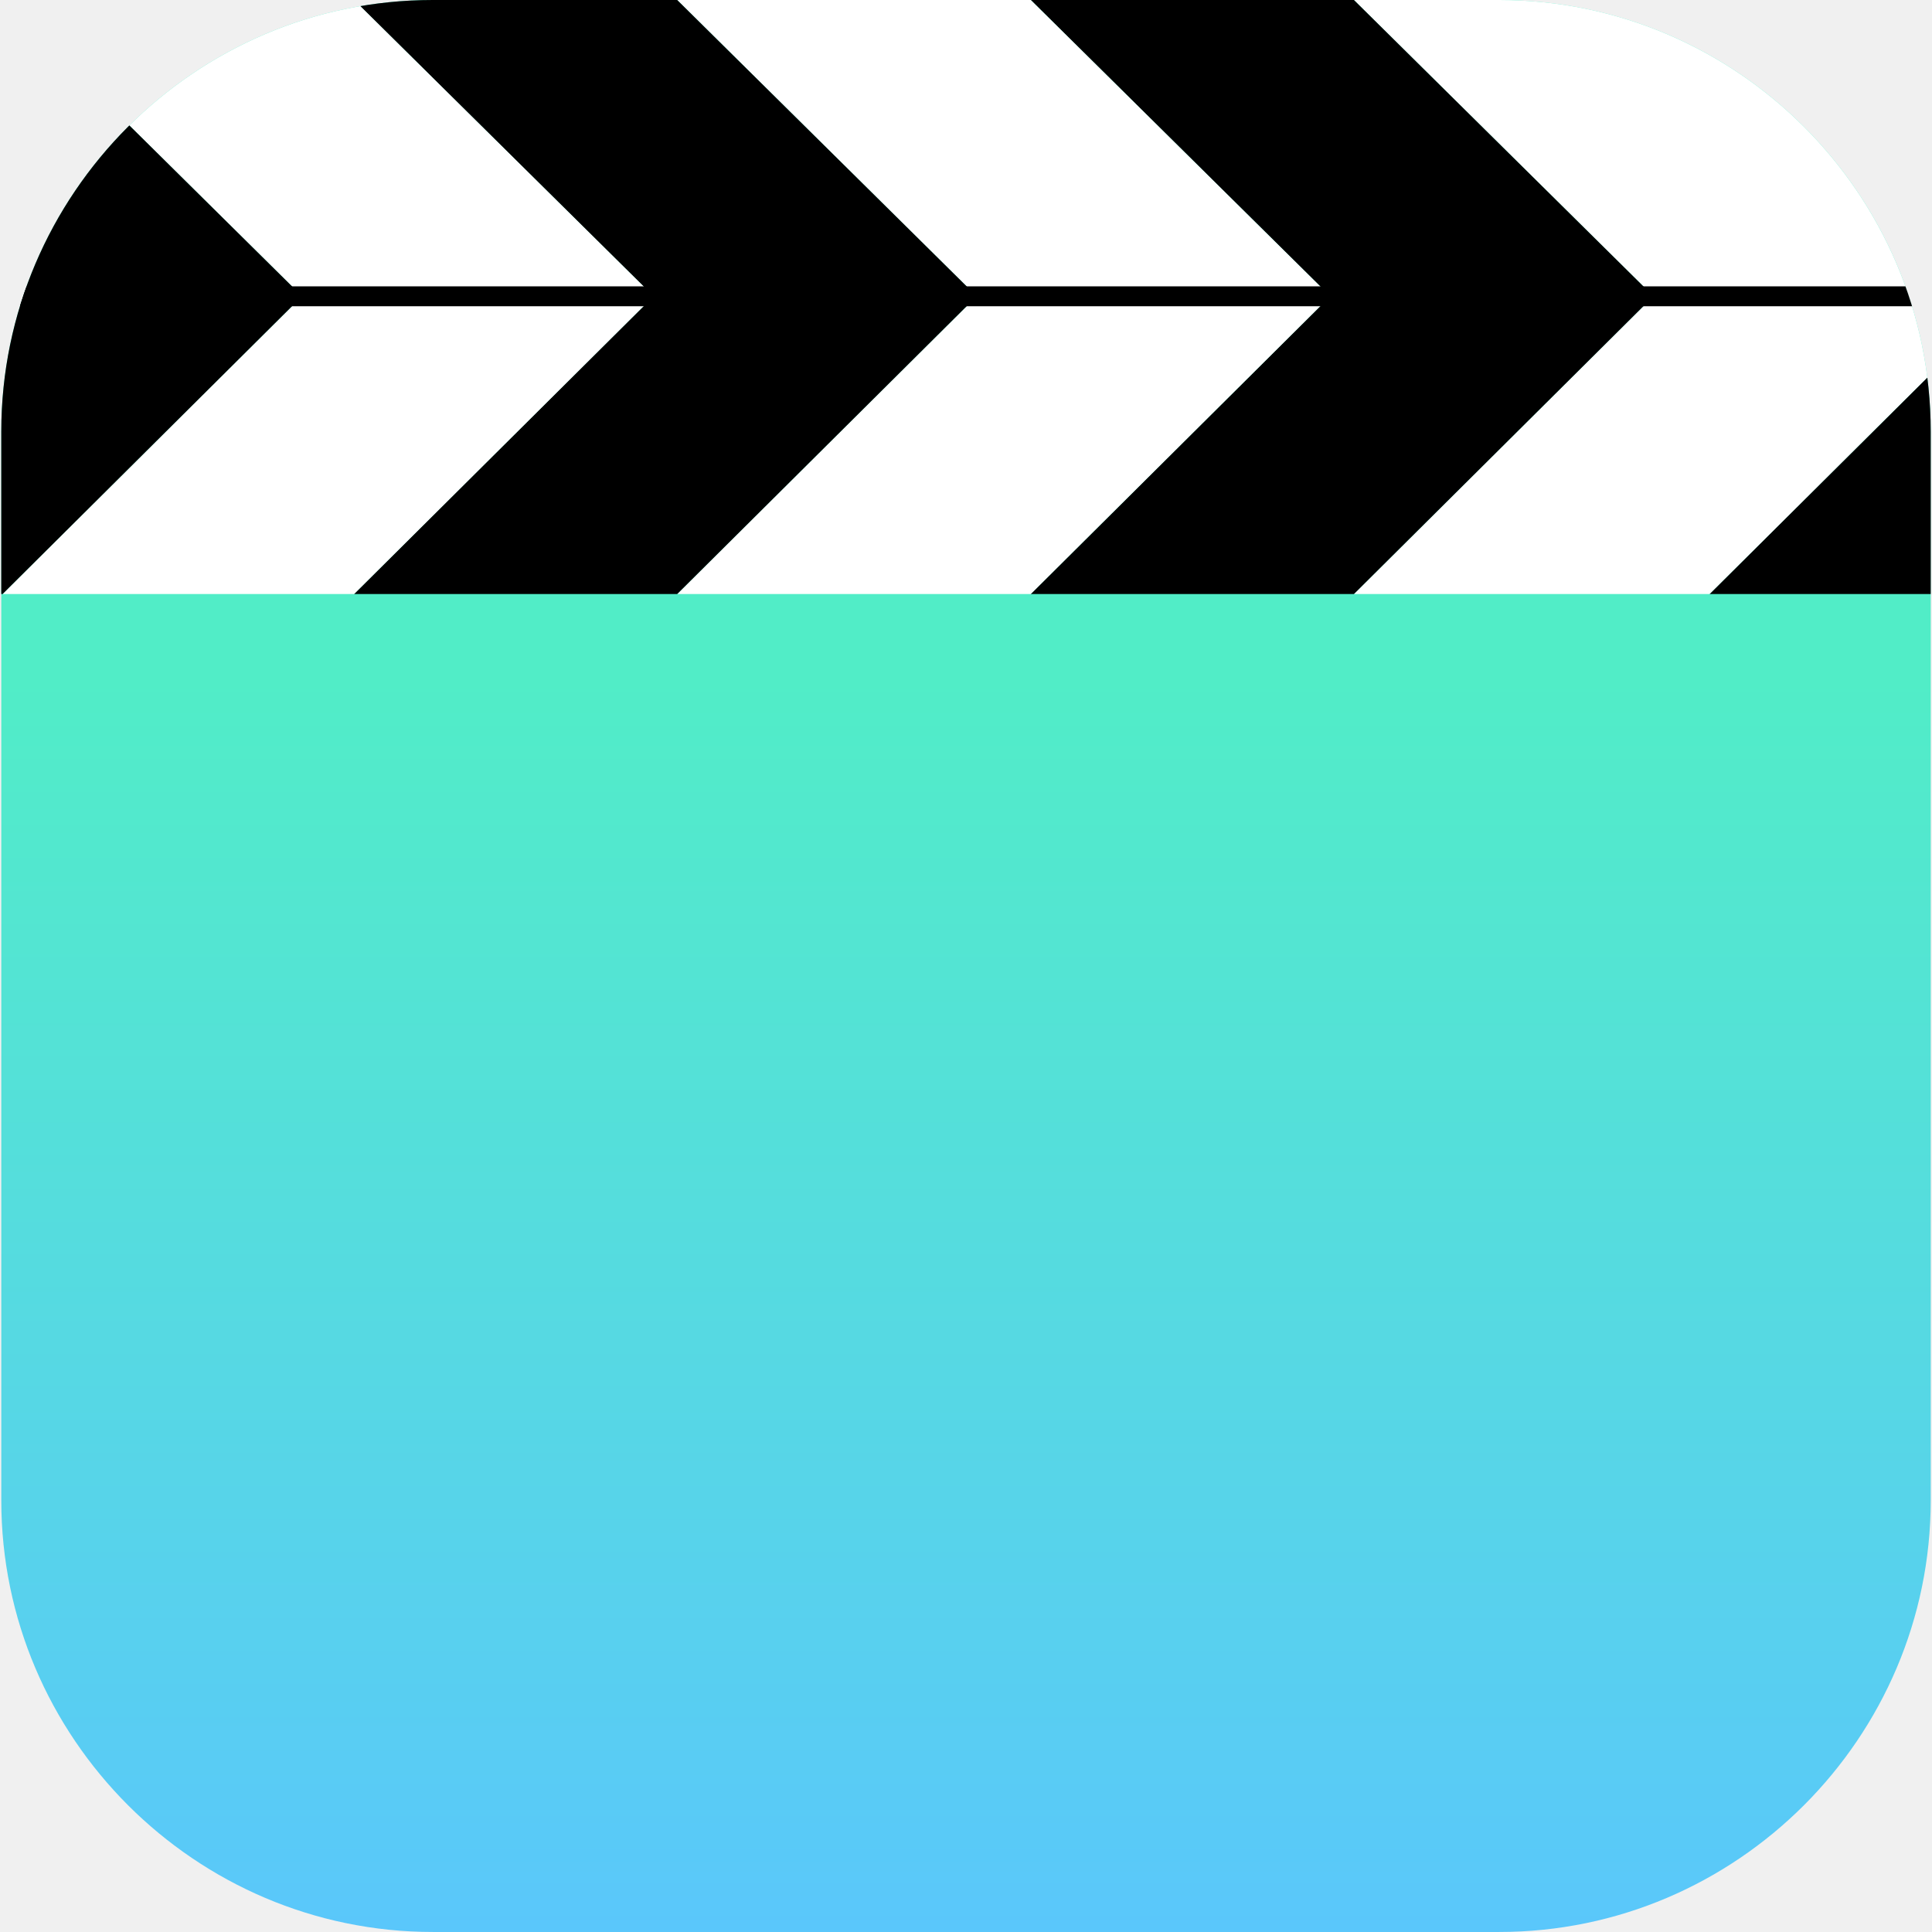
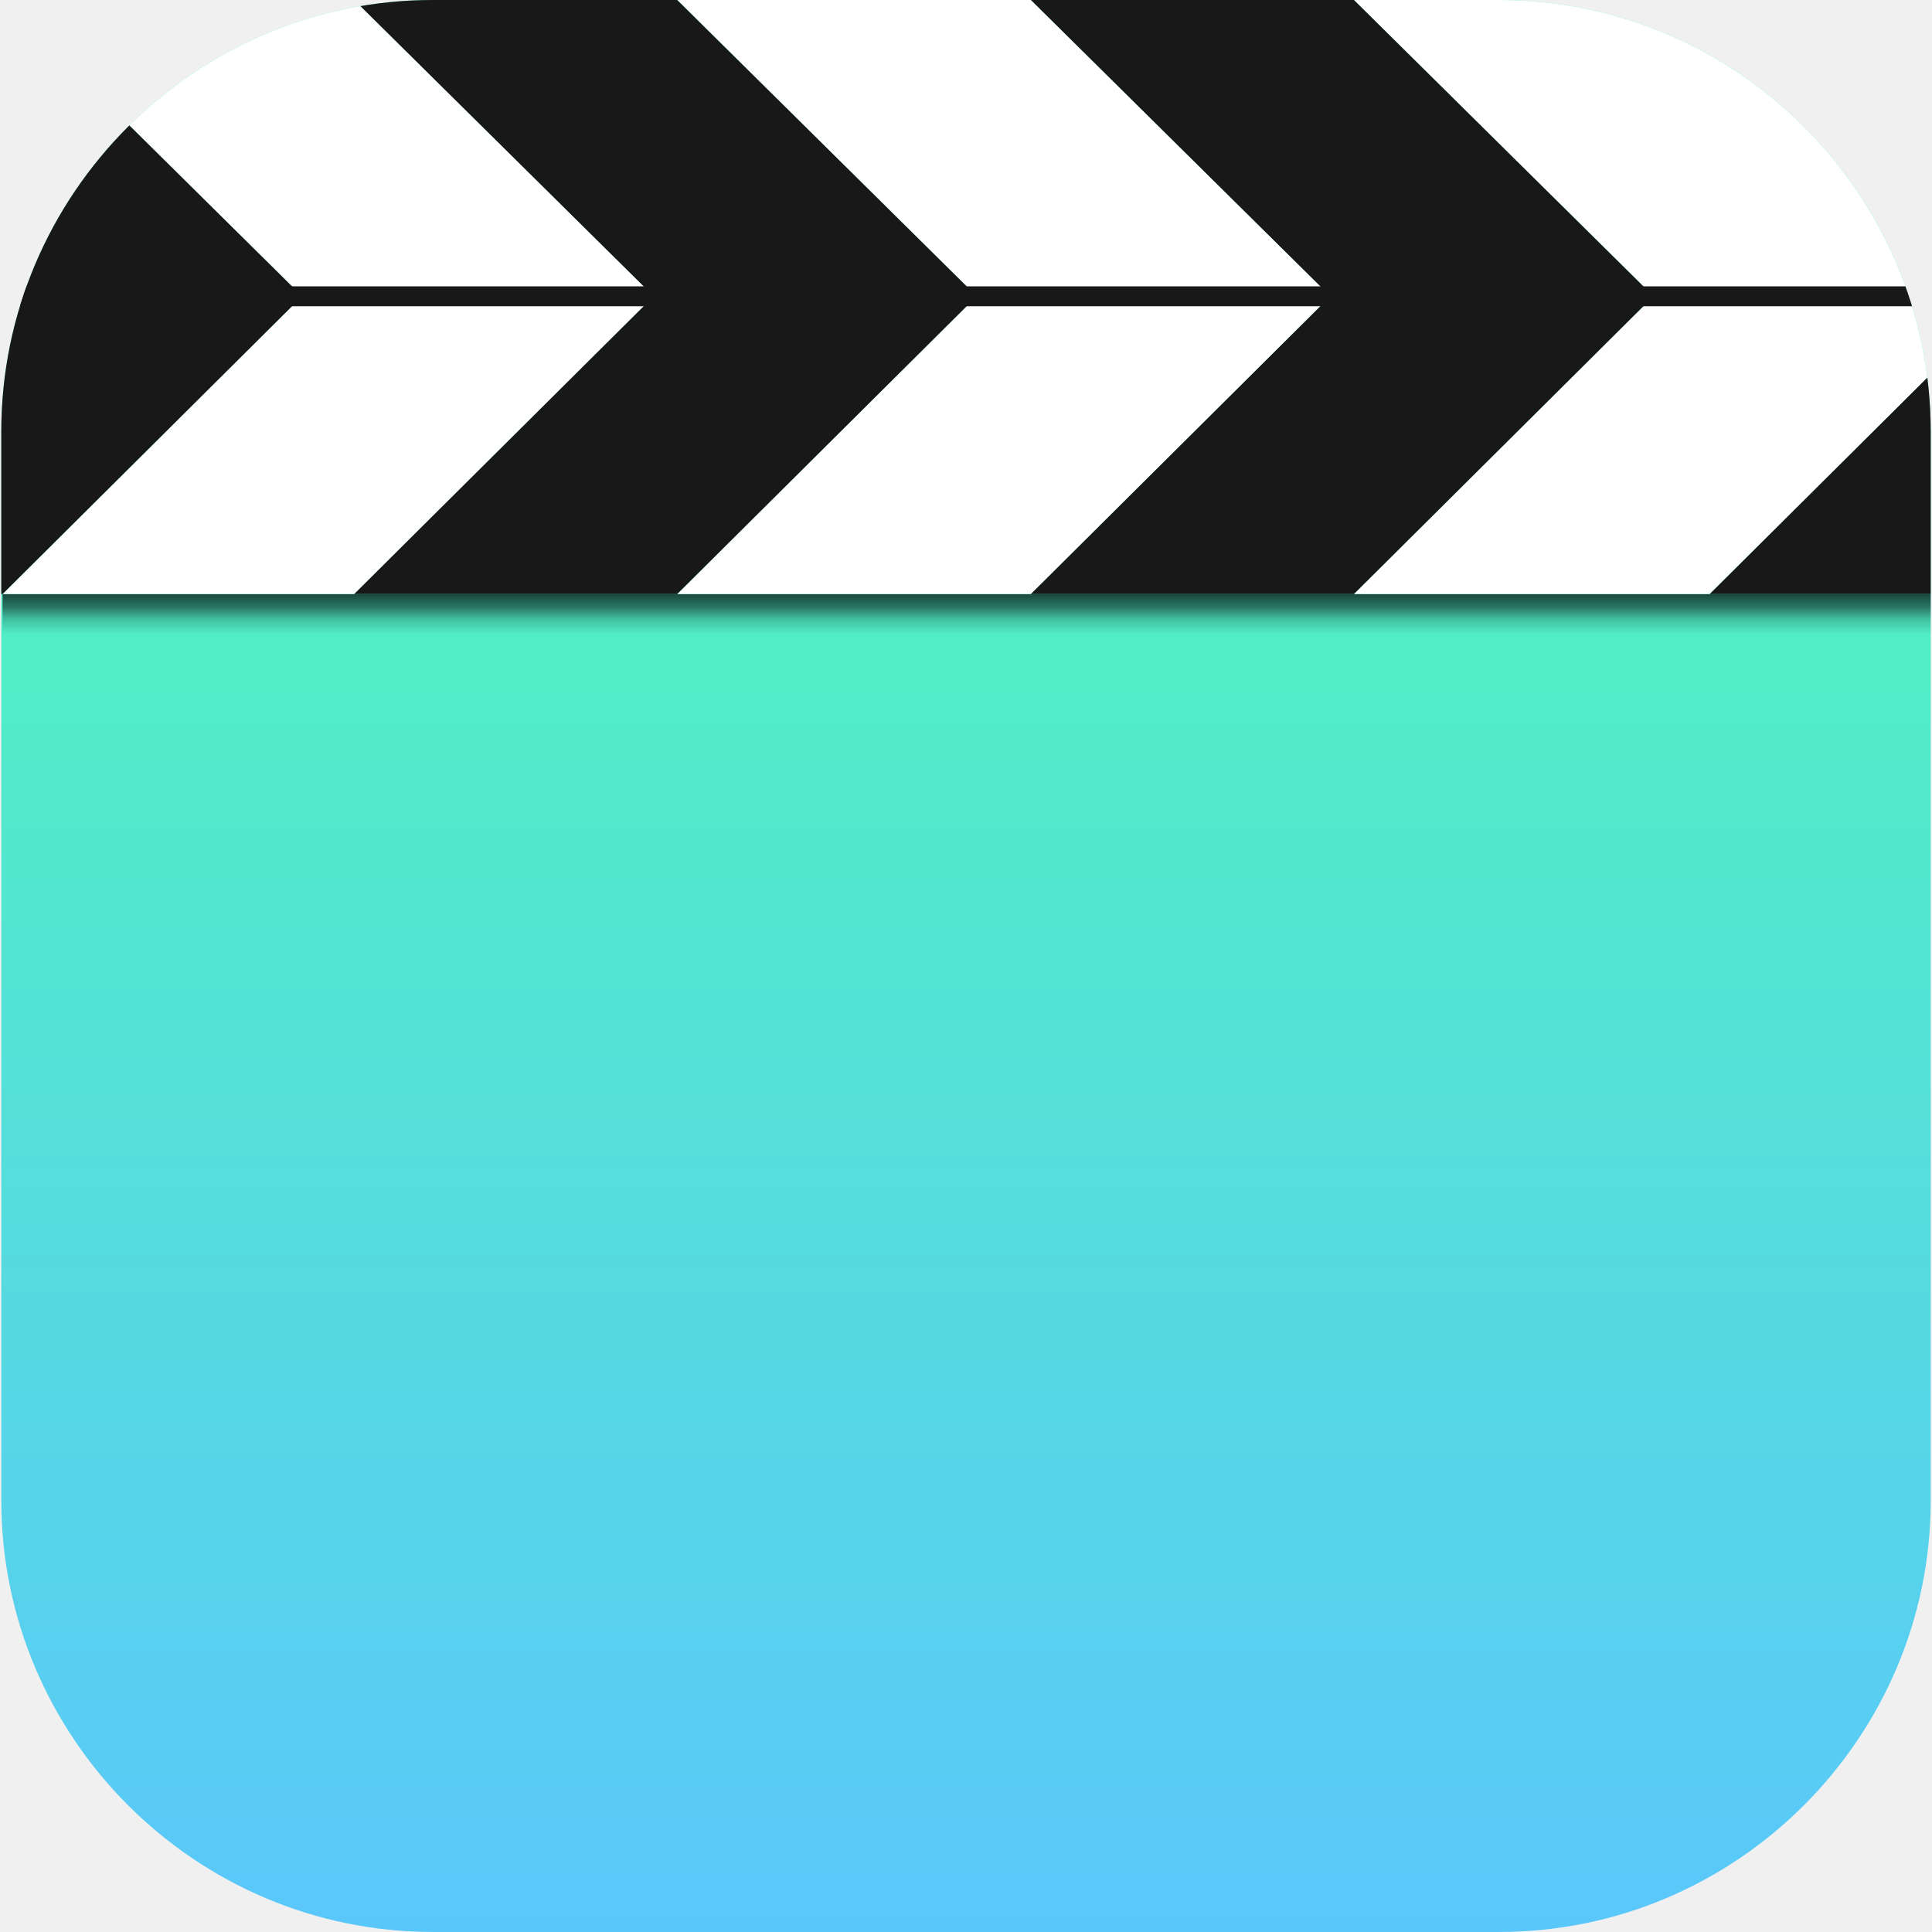
<svg xmlns="http://www.w3.org/2000/svg" xmlns:xlink="http://www.w3.org/1999/xlink" viewBox="0 0 335.84 335.836">
  <defs>
    <path id="a" d="M260.615 335.836H75.225c-41.25 0-75-33.75-75-75V75c0-41.25 33.75-75 75-75h185.39c41.25 0 75 33.75 75 75v185.836c0 41.25-33.75 75-75 75z" />
  </defs>
  <clipPath id="b">
    <use xlink:href="#a" overflow="visible" />
  </clipPath>
  <linearGradient id="c" gradientUnits="userSpaceOnUse" x1="167.92" x2="167.92" y2="335.836">
    <stop offset=".35" stop-color="#51edc7" />
    <stop offset="1" stop-color="#5ac7fb" />
  </linearGradient>
  <path clip-path="url(#b)" fill="url(#c)" d="M0 0h335.84v335.836H0z" />
-   <path clip-path="url(#b)" d="M353.348 0h-56.177l52.058 51.499-52.058 51.762h56.177l52.057-51.762z" />
+   <linearGradient id="d" gradientUnits="userSpaceOnUse" x1="168.03" y1="103.261" x2="168.03" y2="121.885">
+     <stop offset="0" stop-opacity=".7" />
+     <stop offset=".123" stop-opacity=".5" />
+     <stop offset=".231" stop-opacity=".2" />
+     <stop offset=".373" stop-opacity="0" />
+   </linearGradient>
+   <path clip-path="url(#b)" fill="url(#d)" d="M.446 103.261h335.169v18.624H.446z" />
+   <path clip-path="url(#b)" fill="#181818" d="M353.348 0h-56.177l52.058 51.499-52.058 51.762h56.177l52.057-51.762z" />
  <path clip-path="url(#b)" fill="#fff" d="M297.171 0h-61.818l52.058 51.499-52.058 51.762h61.818l52.058-51.762z" />
-   <path clip-path="url(#b)" d="M235.353 0h-56.177l52.058 51.499-52.058 51.762h56.177l52.058-51.762z" />
+   <path clip-path="url(#b)" fill="#181818" d="M235.353 0h-56.177l52.058 51.499-52.058 51.762h56.177l52.058-51.762z" />
  <path clip-path="url(#b)" fill="#fff" d="M179.176 0h-61.46l52.057 51.499-52.057 51.762h61.46l52.058-51.762z" />
-   <path clip-path="url(#b)" d="M117.716 0H61.539l52.058 51.499-52.058 51.762h56.177l52.057-51.762z" />
+   <path clip-path="url(#b)" fill="#181818" d="M117.716 0H61.539l52.058 51.499-52.058 51.762h56.177l52.057-51.762z" />
  <path clip-path="url(#b)" fill="#fff" d="M61.554 0H.446l52.058 51.499L.446 103.261h61.108l52.058-51.762z" />
-   <path clip-path="url(#b)" d="M.446 0H-55.73l52.057 51.499-52.057 51.762H.446l52.058-51.762z" />
-   <path clip-path="url(#b)" d="M0 49.775h335.615v3.457H0z" />
+   <path clip-path="url(#b)" fill="#181818" d="M.446 0H-55.73l52.057 51.499-52.057 51.762H.446l52.058-51.762z" />
+   <path clip-path="url(#b)" fill="#181818" d="M0 49.775h335.615v3.457H0z" />
</svg>
